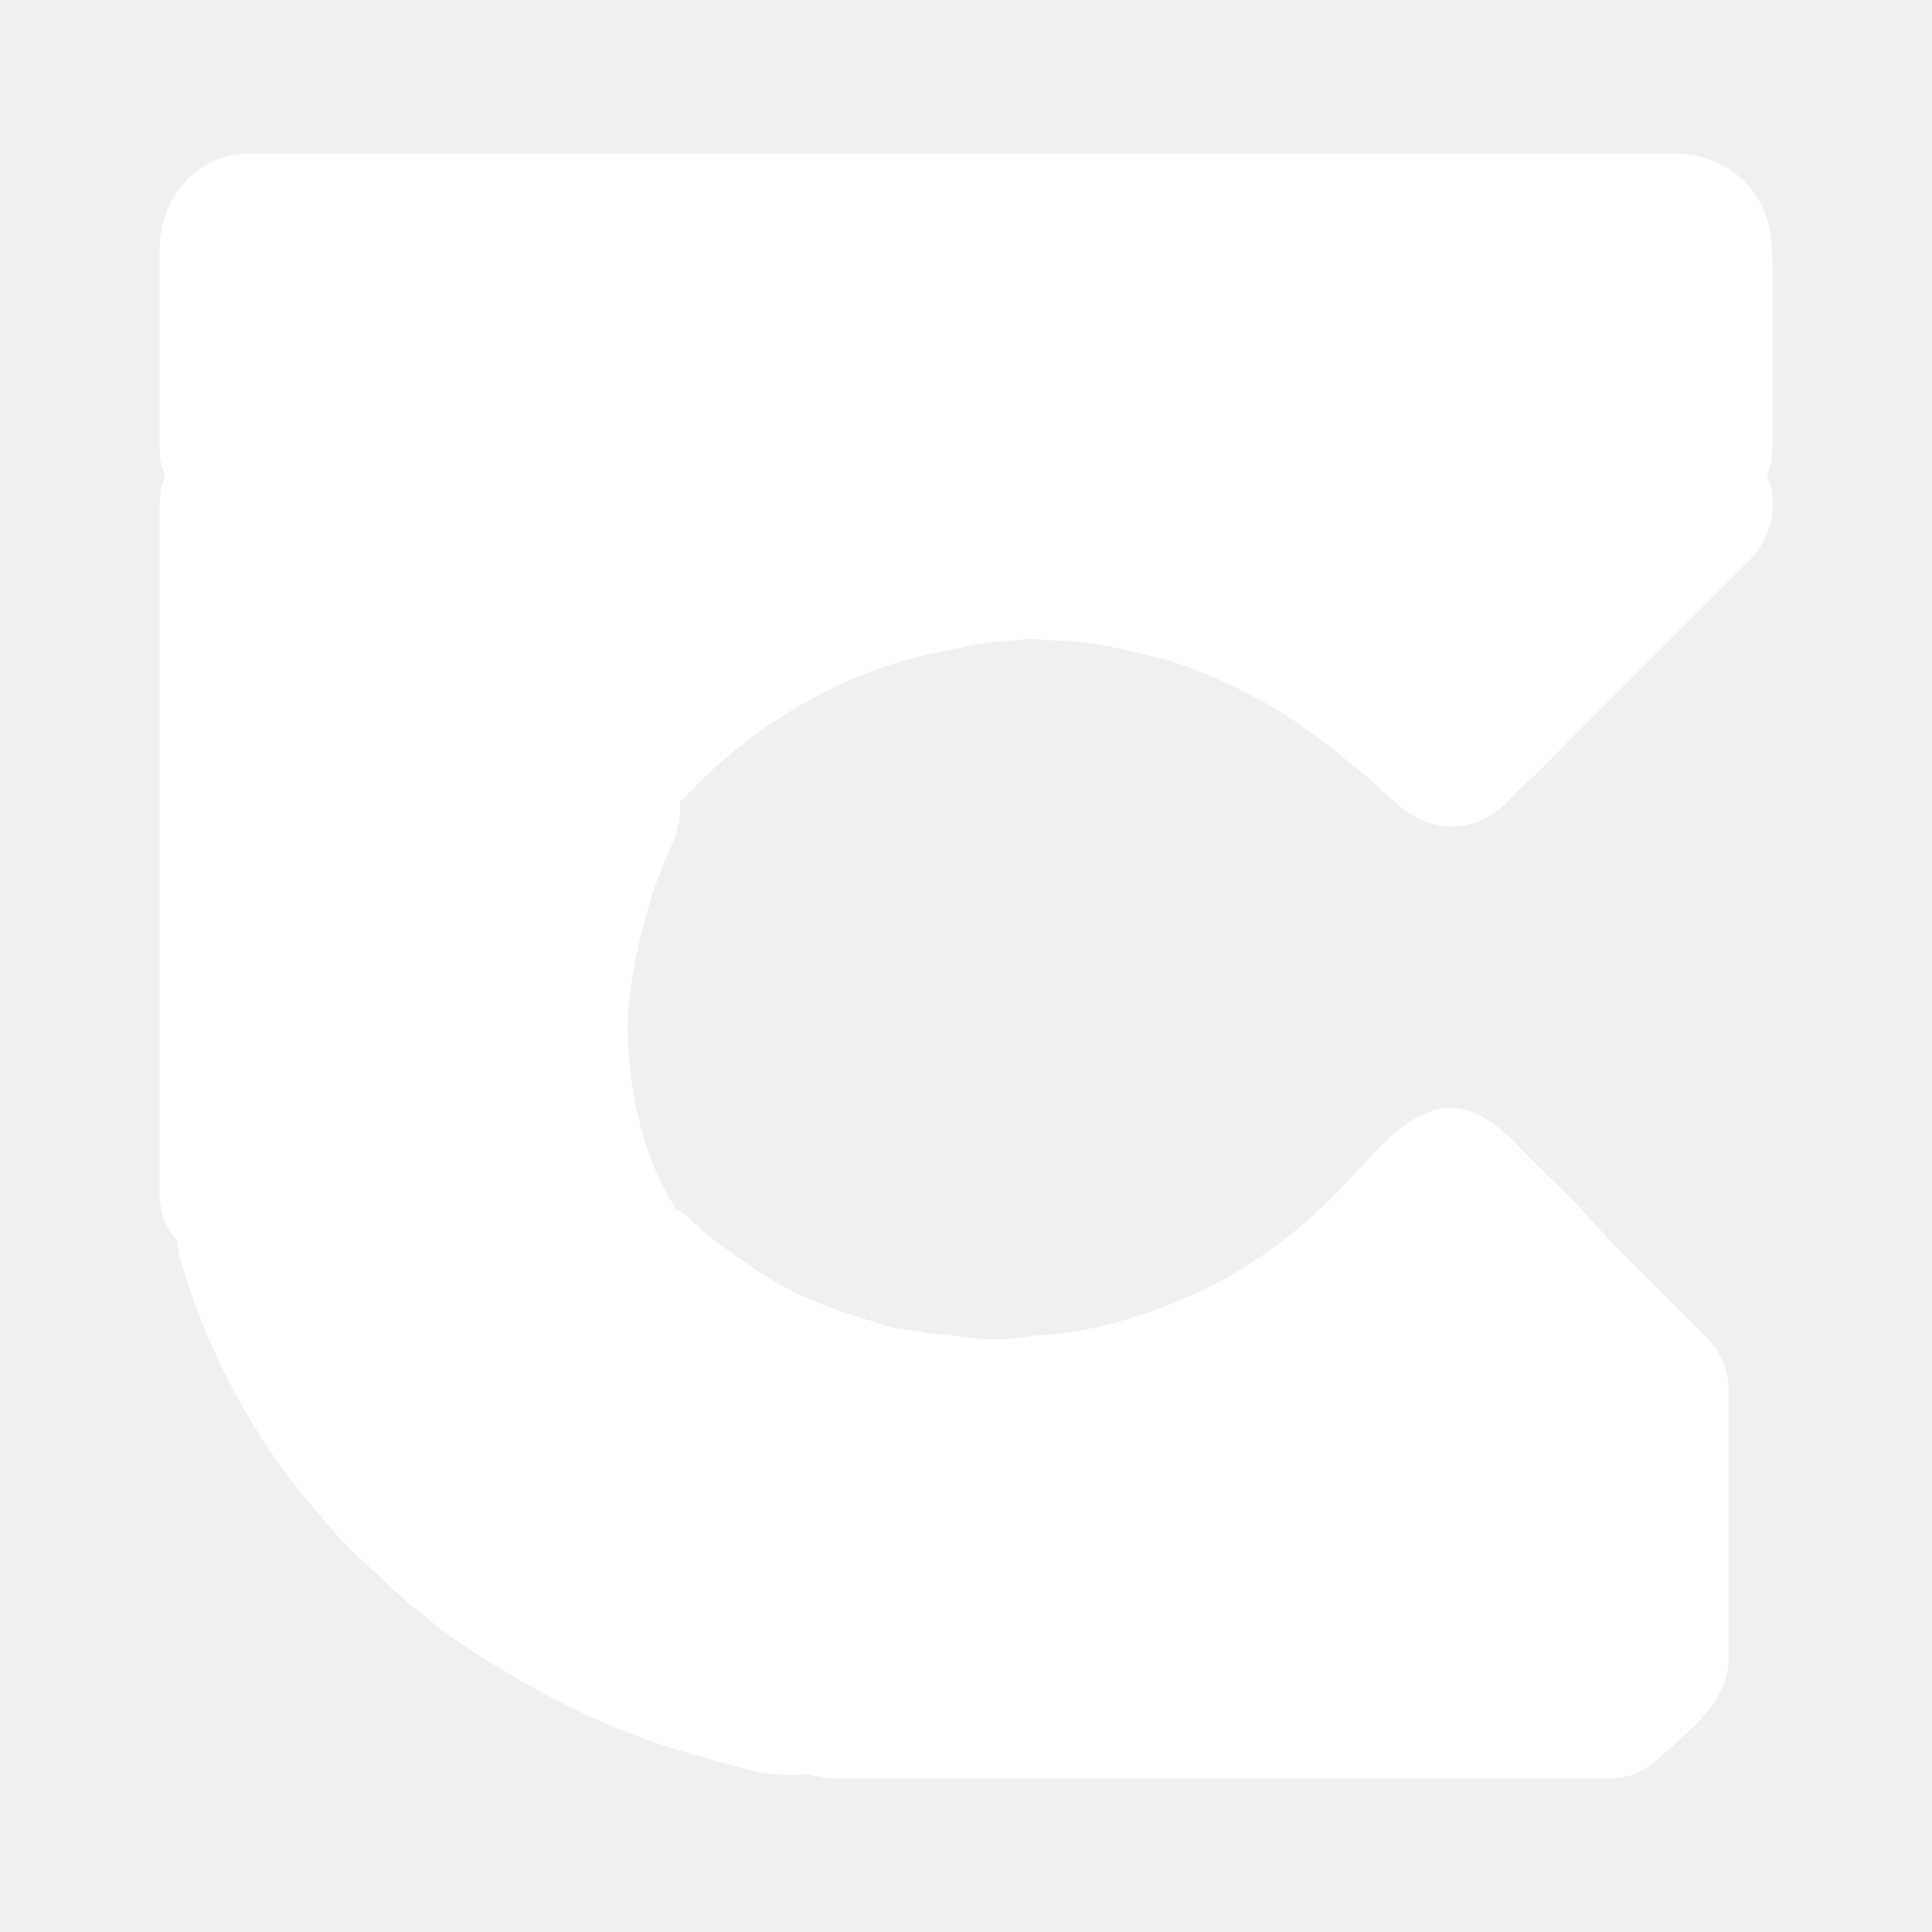
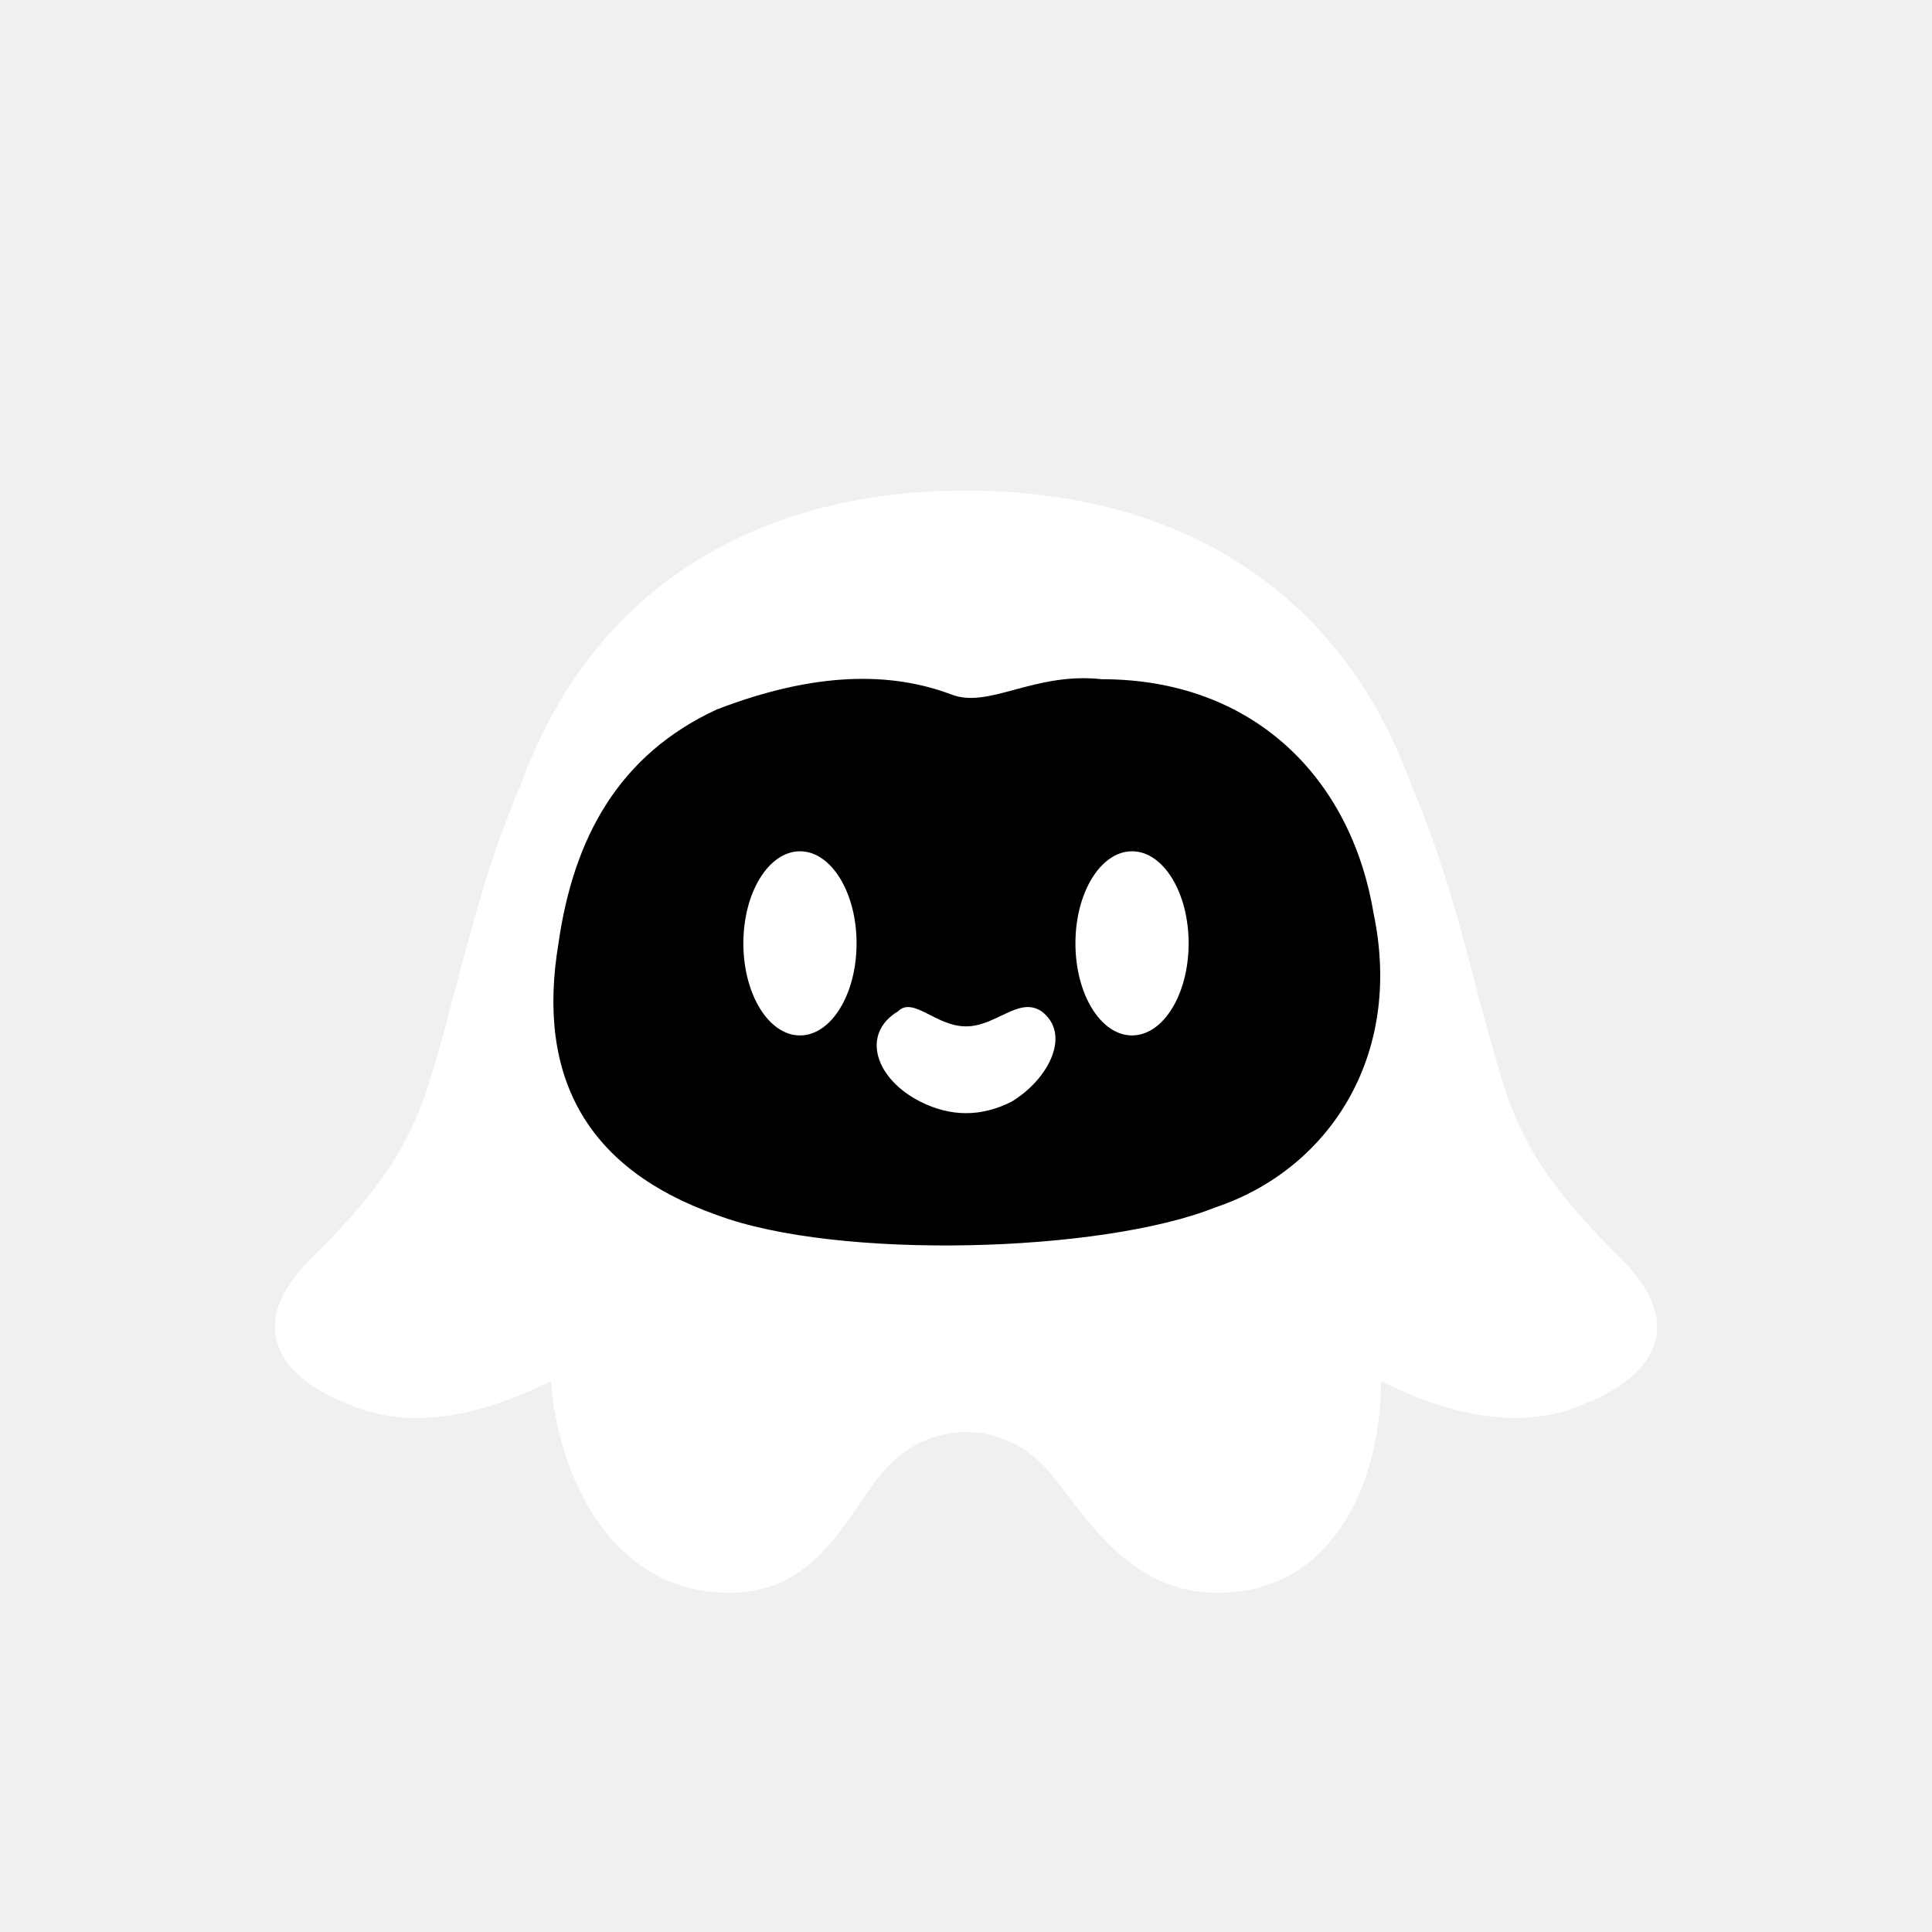
- <svg xmlns="http://www.w3.org/2000/svg" width="1024" height="1024" viewBox="0 0 1024 1024">
-   <path d="M133.37 81.33H886.5c27.08 0 49.37 17.27 51.97 44.85c.38 4 .95 7.03 .95 11.15v99.68c0 5.16-.87 10.06-2.92 14.82c6.63 15.45 2.36 33.48-9.35 45.18l-95.1 95.11c-7.68 7.68-16.15 16.89-24.25 23.88c-3.19 2.75-3.8 3.34-6.56 6.54c-8.22 9.54-19.56 15.57-32.33 15.57c-14.85 0-24.89-8.43-35.2-18.04c-13.51-12.6-28.21-24.13-43.2-34.94c-19.9-14.34-54.84-31.52-78.54-37.03c-14.86-3.45-34.34-8.47-49.39-8.49c-5.81-.01-10.82-.92-16.2-.92c-3.89 0-7.6 .72-11.48 .91c-13.56 .69-24.82 3.54-37.88 6.14c-48.33 9.62-95.51 36.98-129.68 72.34c-2.67 2.76-3.68 4.11-7.02 6.69c.86 8.53-1.48 17.61-5.17 25.24c-11.62 24.01-22.51 68-22.51 94.55c0 28.14 6.81 63.28 20.8 88c1.76 3.12 2.75 4.38 4.26 8.02c5.21 2.49 7.37 4.79 11.32 8.66c7.99 7.84 20.89 16.07 30.27 22.76c22.71 16.19 44.29 22.42 70.27 30.65c7.86 2.49 12.17 1.92 19.9 3.52c7.7 1.6 13.4 1.02 20.67 2.38c9.19 1.72 24.33 1.74 33.5 0c3.43-.65 5.05-.76 8.49-.94c25.42-1.26 54.04-9.89 77.3-20.08c30.54-13.39 57.55-33.14 80.65-57.03c28.32-29.29 52.99-66.08 92.78-24.9c14.73 15.25 30.47 29.59 44.58 45.34c2.61 2.91 4.95 5.88 7.72 8.64l49.69 49.7c7.14 7.14 11.34 17.15 11.34 27.25V879.26c0 22.11-19.72 36.91-34.53 50.56c-8.71 8.02-16.75 12.85-28.94 12.85H441.75c-5.8 0-10.8-2.26-16.19-2.26c-.74 0-2.38 .27-3.34 .33c-17.99 .95-32.44-4.75-49.39-9.3c-40.2-10.79-72.43-25.86-108.01-47.25c-13.74-8.25-27.04-16.9-39.24-27.27c-1.68-1.43-3.17-2.59-4.92-3.91c-9.51-7.15-17.26-16.01-26.26-23.7c-11.94-10.2-21.65-22.53-31.77-34.42c-28.03-32.93-53.09-79.95-65.19-121.49c-1.61-5.53-3.45-10.04-3.55-15.96c-6.27-6.88-9.31-15.19-9.31-24.46V267.49c0-5.25 .97-10.35 3.12-15.16c-2.21-5.02-3.12-9.89-3.12-15.34V133.17c0-28.6 19.09-51.84 48.79-51.84Z" fill="#ffffff" fill-rule="evenodd" />
+ <svg xmlns="http://www.w3.org/2000/svg" width="1024" height="1024" viewBox="0 0 256 256">
+   <path d="M 128 65 C 99 65, 78 79, 69 104 C 63 118, 61 130, 57 143 C 54 153, 49 159, 41 167 C 33 175, 36 182, 46 186 C 55 190, 65 187, 73 183 C 74 196, 81 210, 95 211 C 108 212, 112 201, 117 195 C 123 188, 133 188, 139 195 C 144 201, 150 212, 163 211 C 177 210, 183 196, 183 183 C 191 187, 201 190, 210 186 C 220 182, 223 175, 215 167 C 207 159, 202 153, 199 143 C 195 130, 193 118, 187 104 C 178 79, 157 65, 128 65 Z" fill="white" />
+   <path d="M 95 94 C 108 89, 118 89, 126 92 C 131 94, 137 89, 146 90 C 166 90, 179 103, 182 121 C 186 140, 176 155, 161 160 C 146 166, 111 167, 95 161 C 78 155, 71 143, 74 125 C 76 111, 82 100, 95 94 Z" fill="black" />
+   <ellipse cx="106" cy="125" rx="7.5" ry="12.2" fill="white" />
+   <ellipse cx="150" cy="125" rx="7.5" ry="12.2" fill="white" />
+   <path d="M 119 134 C 121 132, 124 136, 128 136 C 132 136, 135 132, 138 134 C 142 137, 139 143, 134 146 C 130 148, 126 148, 122 146 C 116 143, 114 137, 119 134 Z" fill="white" />
</svg>
